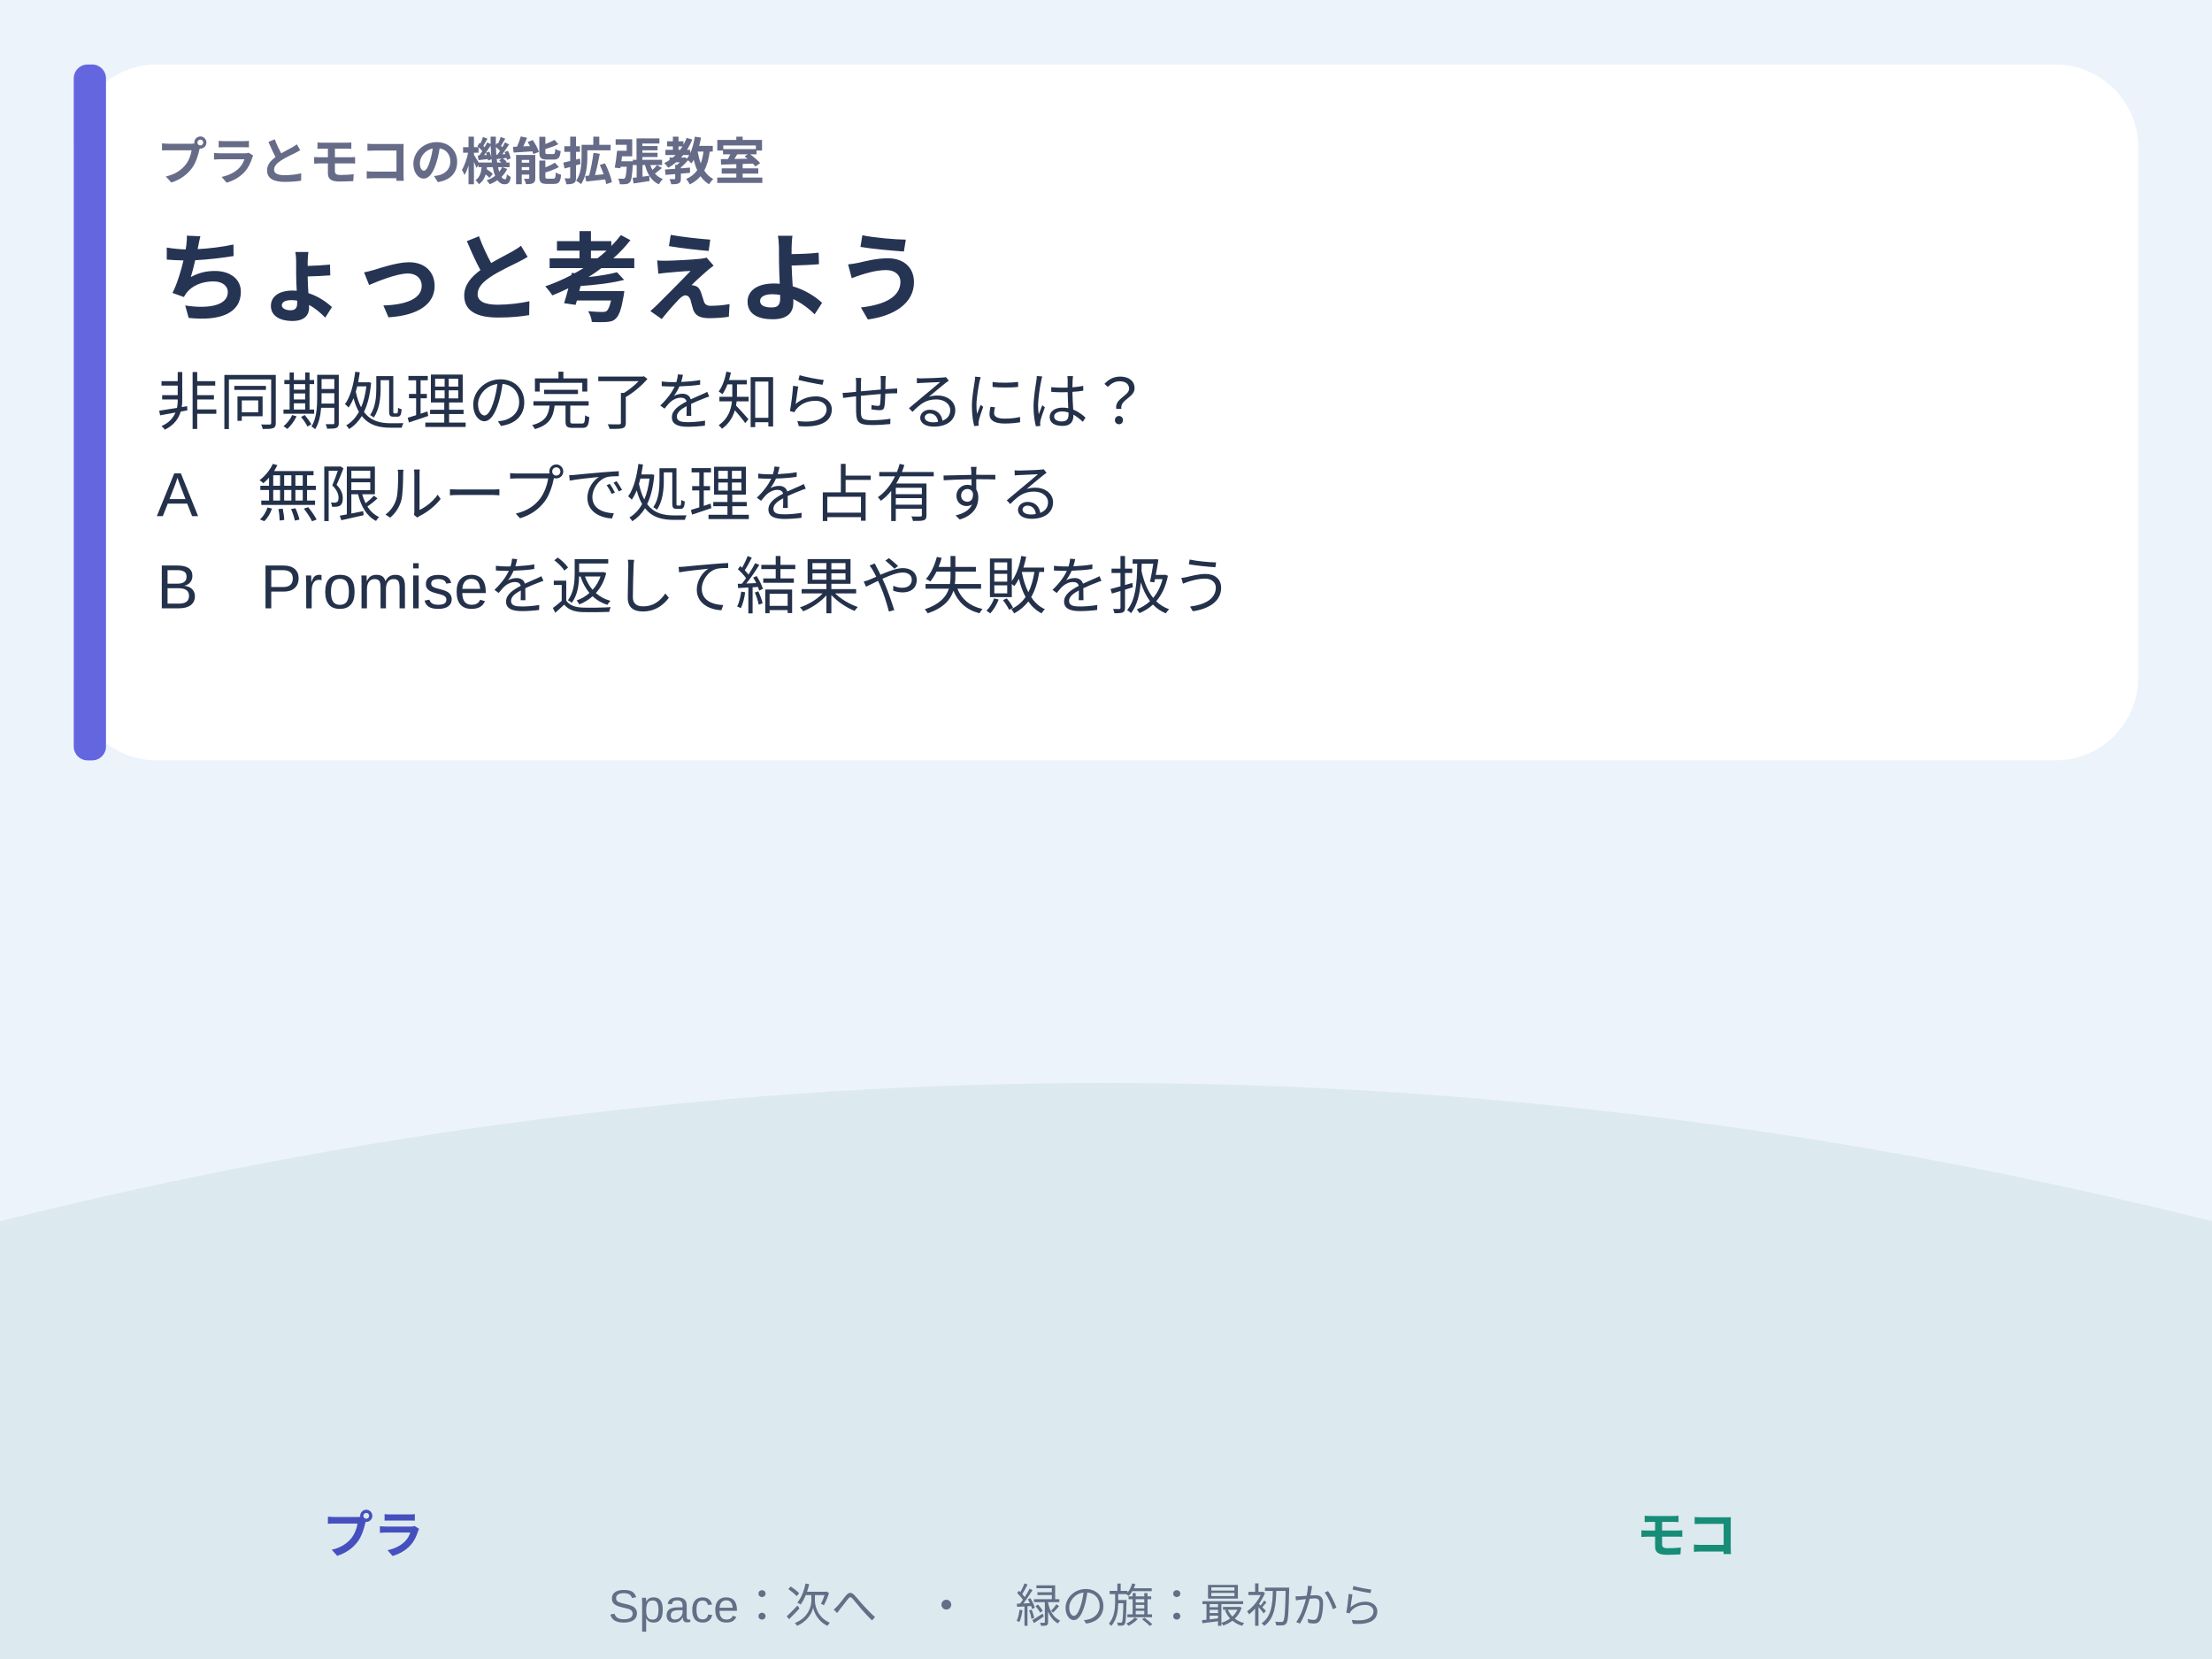
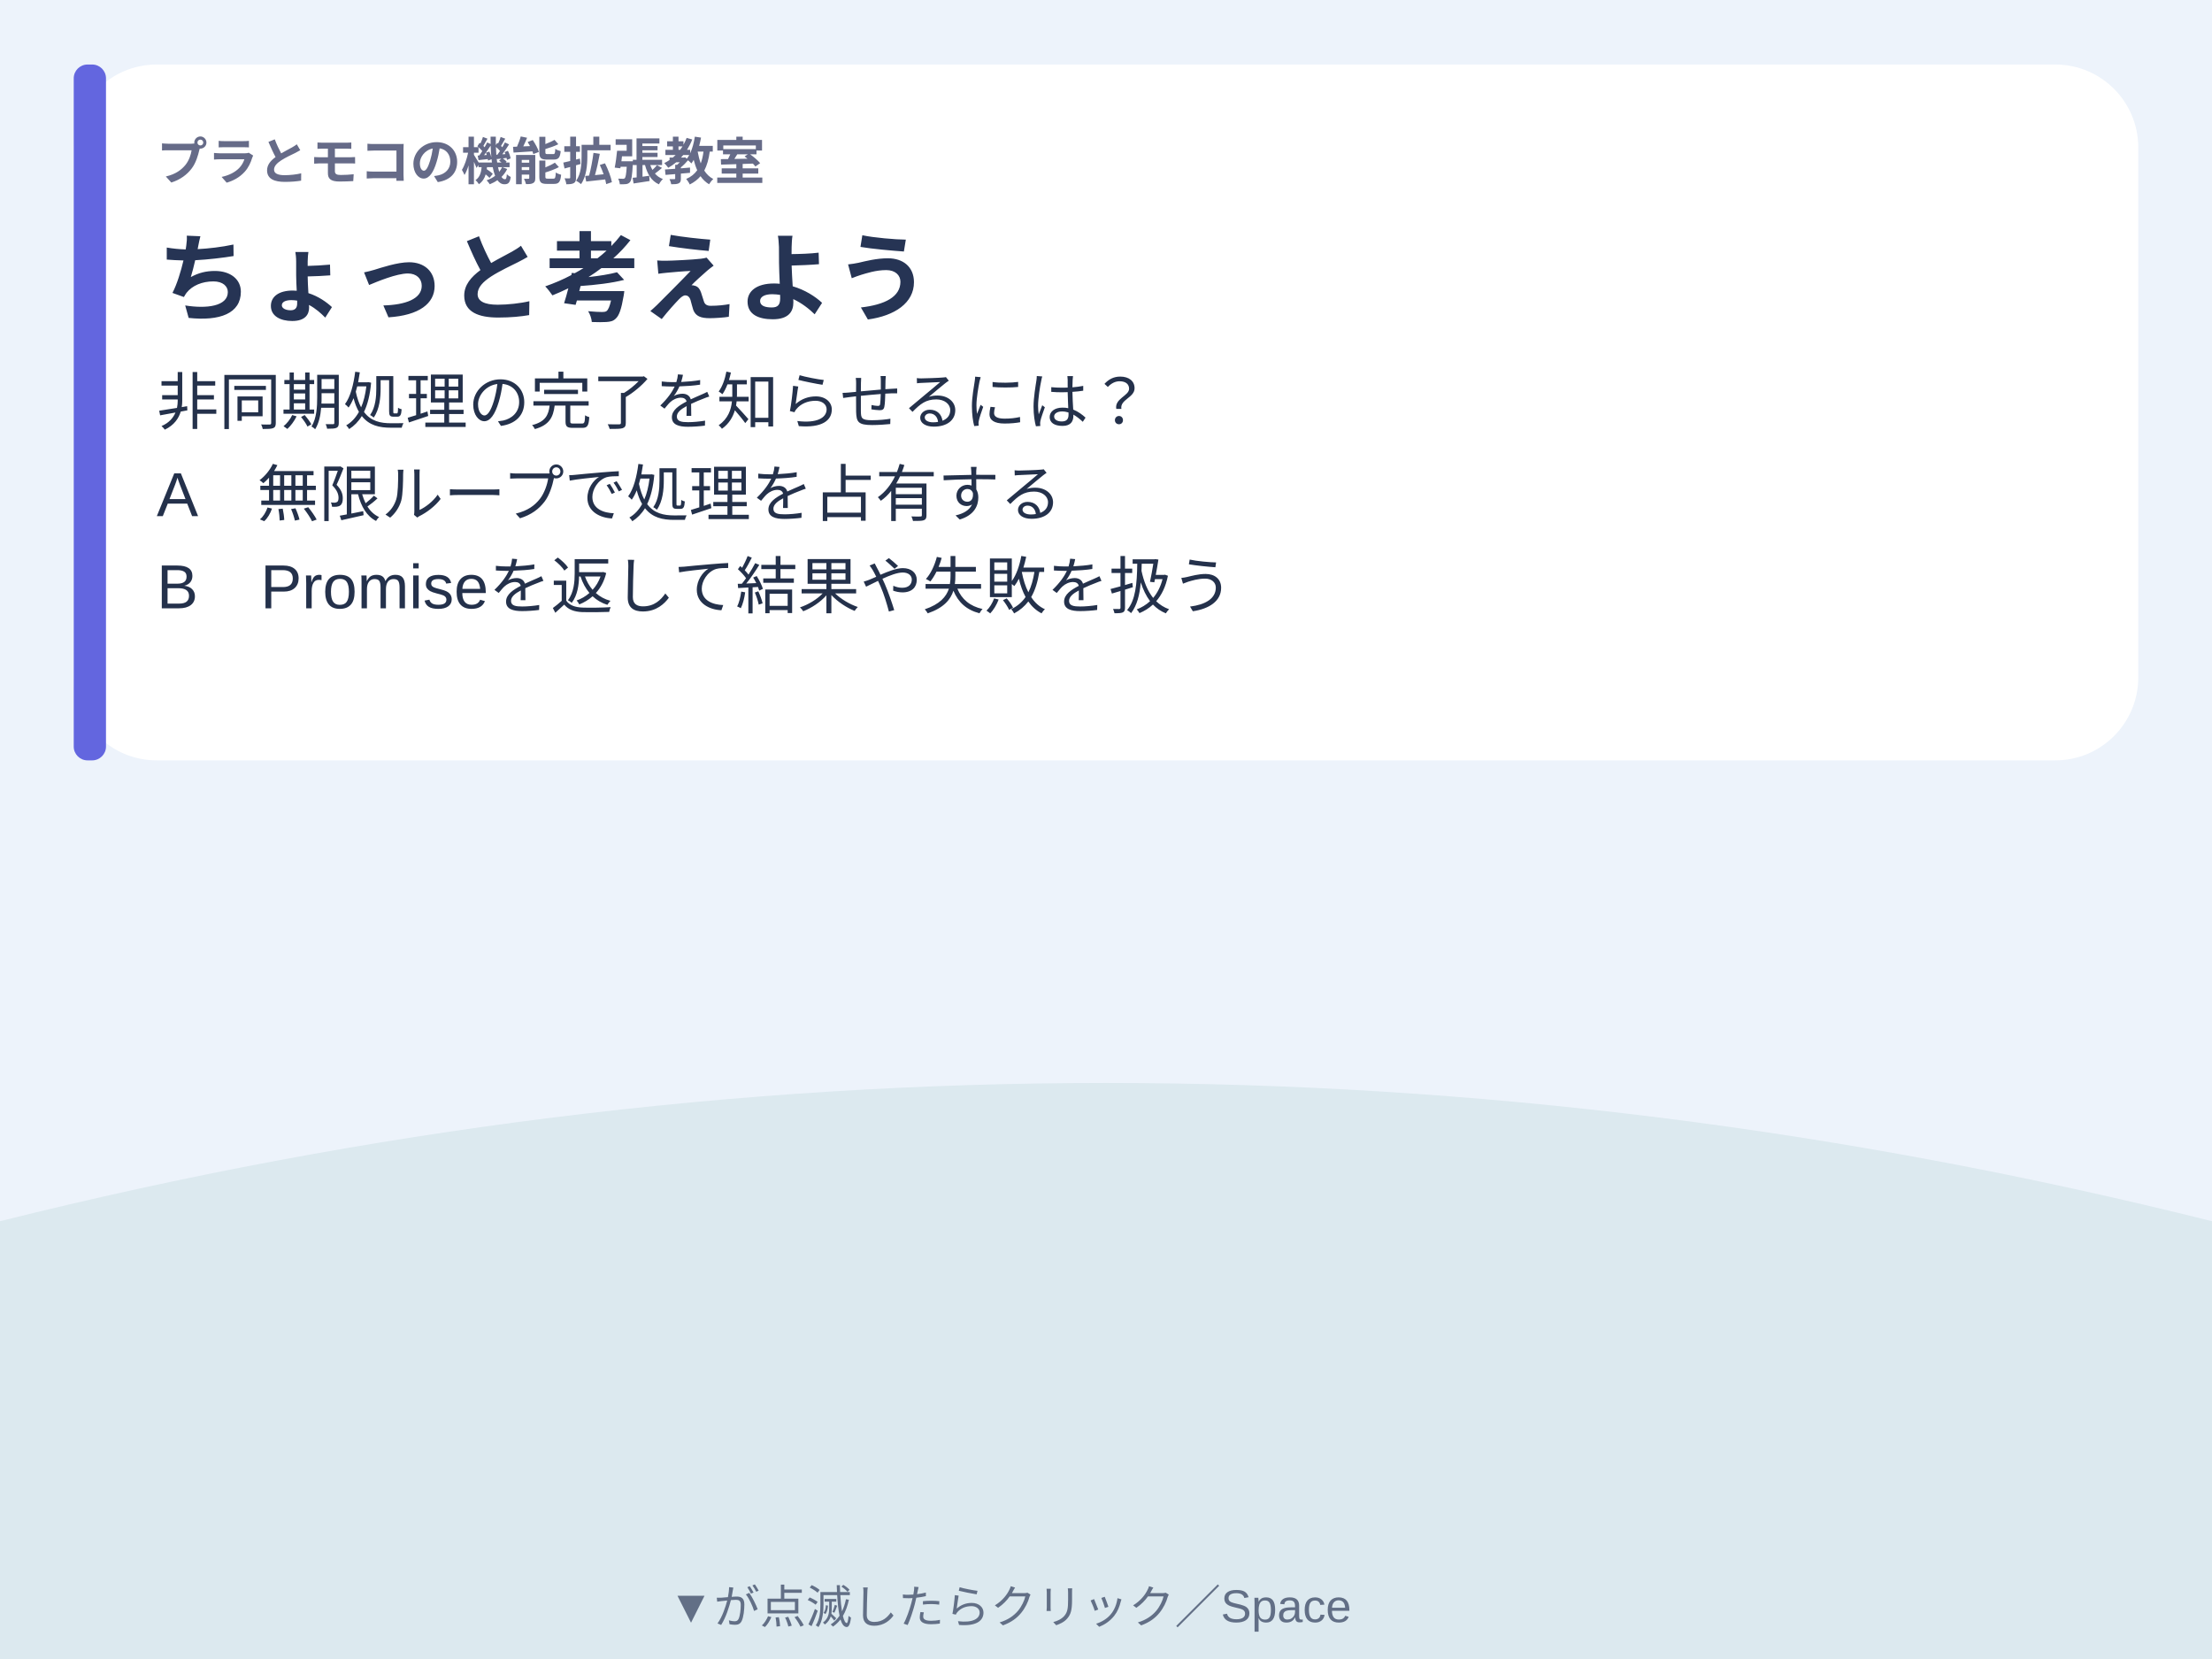
<svg xmlns="http://www.w3.org/2000/svg" width="480" height="360" viewBox="0 0 480 360">
  <g font-family="Noto Sans JP,Hiragino Kaku Gothic ProN,Arial,sans-serif">
    <rect width="480" height="360" fill="#edf3fb" />
    <path d="M0 265 Q240 205 480 265 V360 H0" fill="#dce9ef" />
    <rect x="16" y="14" width="448" height="151" rx="18" fill="white" />
    <rect x="16" y="14" width="7" height="151" rx="3" fill="#6366df" />
    <text x="34" y="39" font-size="11" font-weight="600" fill="#666b88">プラとモコの機能拡張教室</text>
    <text x="34" y="68" font-size="21" font-weight="700" fill="#263454">ちょっと考えよう</text>
    <text x="34" y="92" font-size="13.5" font-weight="500" fill="#24314b">非同期処理の完了を知らせるには？</text>
    <text x="34" y="112" font-size="13.5" font-weight="500" fill="#24314b">A　無限ループで処理を占有する</text>
    <text x="34" y="132" font-size="13.5" font-weight="500" fill="#24314b">B　Promiseを返して結果や失敗を扱う</text>
-     <text x="70" y="337" font-size="11" font-weight="700" fill="#454fbe">プラ</text>
-     <text x="355" y="337" font-size="11" font-weight="700" fill="#178c77">モコ</text>
-     <text x="132" y="352" font-size="10" font-weight="500" fill="#626f86">Space：次へ　・　緑の旗：最初から</text>
+     <text x="145" y="352" font-size="10" font-weight="500" fill="#626f86">▼が点滅したらクリック／Space</text>
  </g>
</svg>
